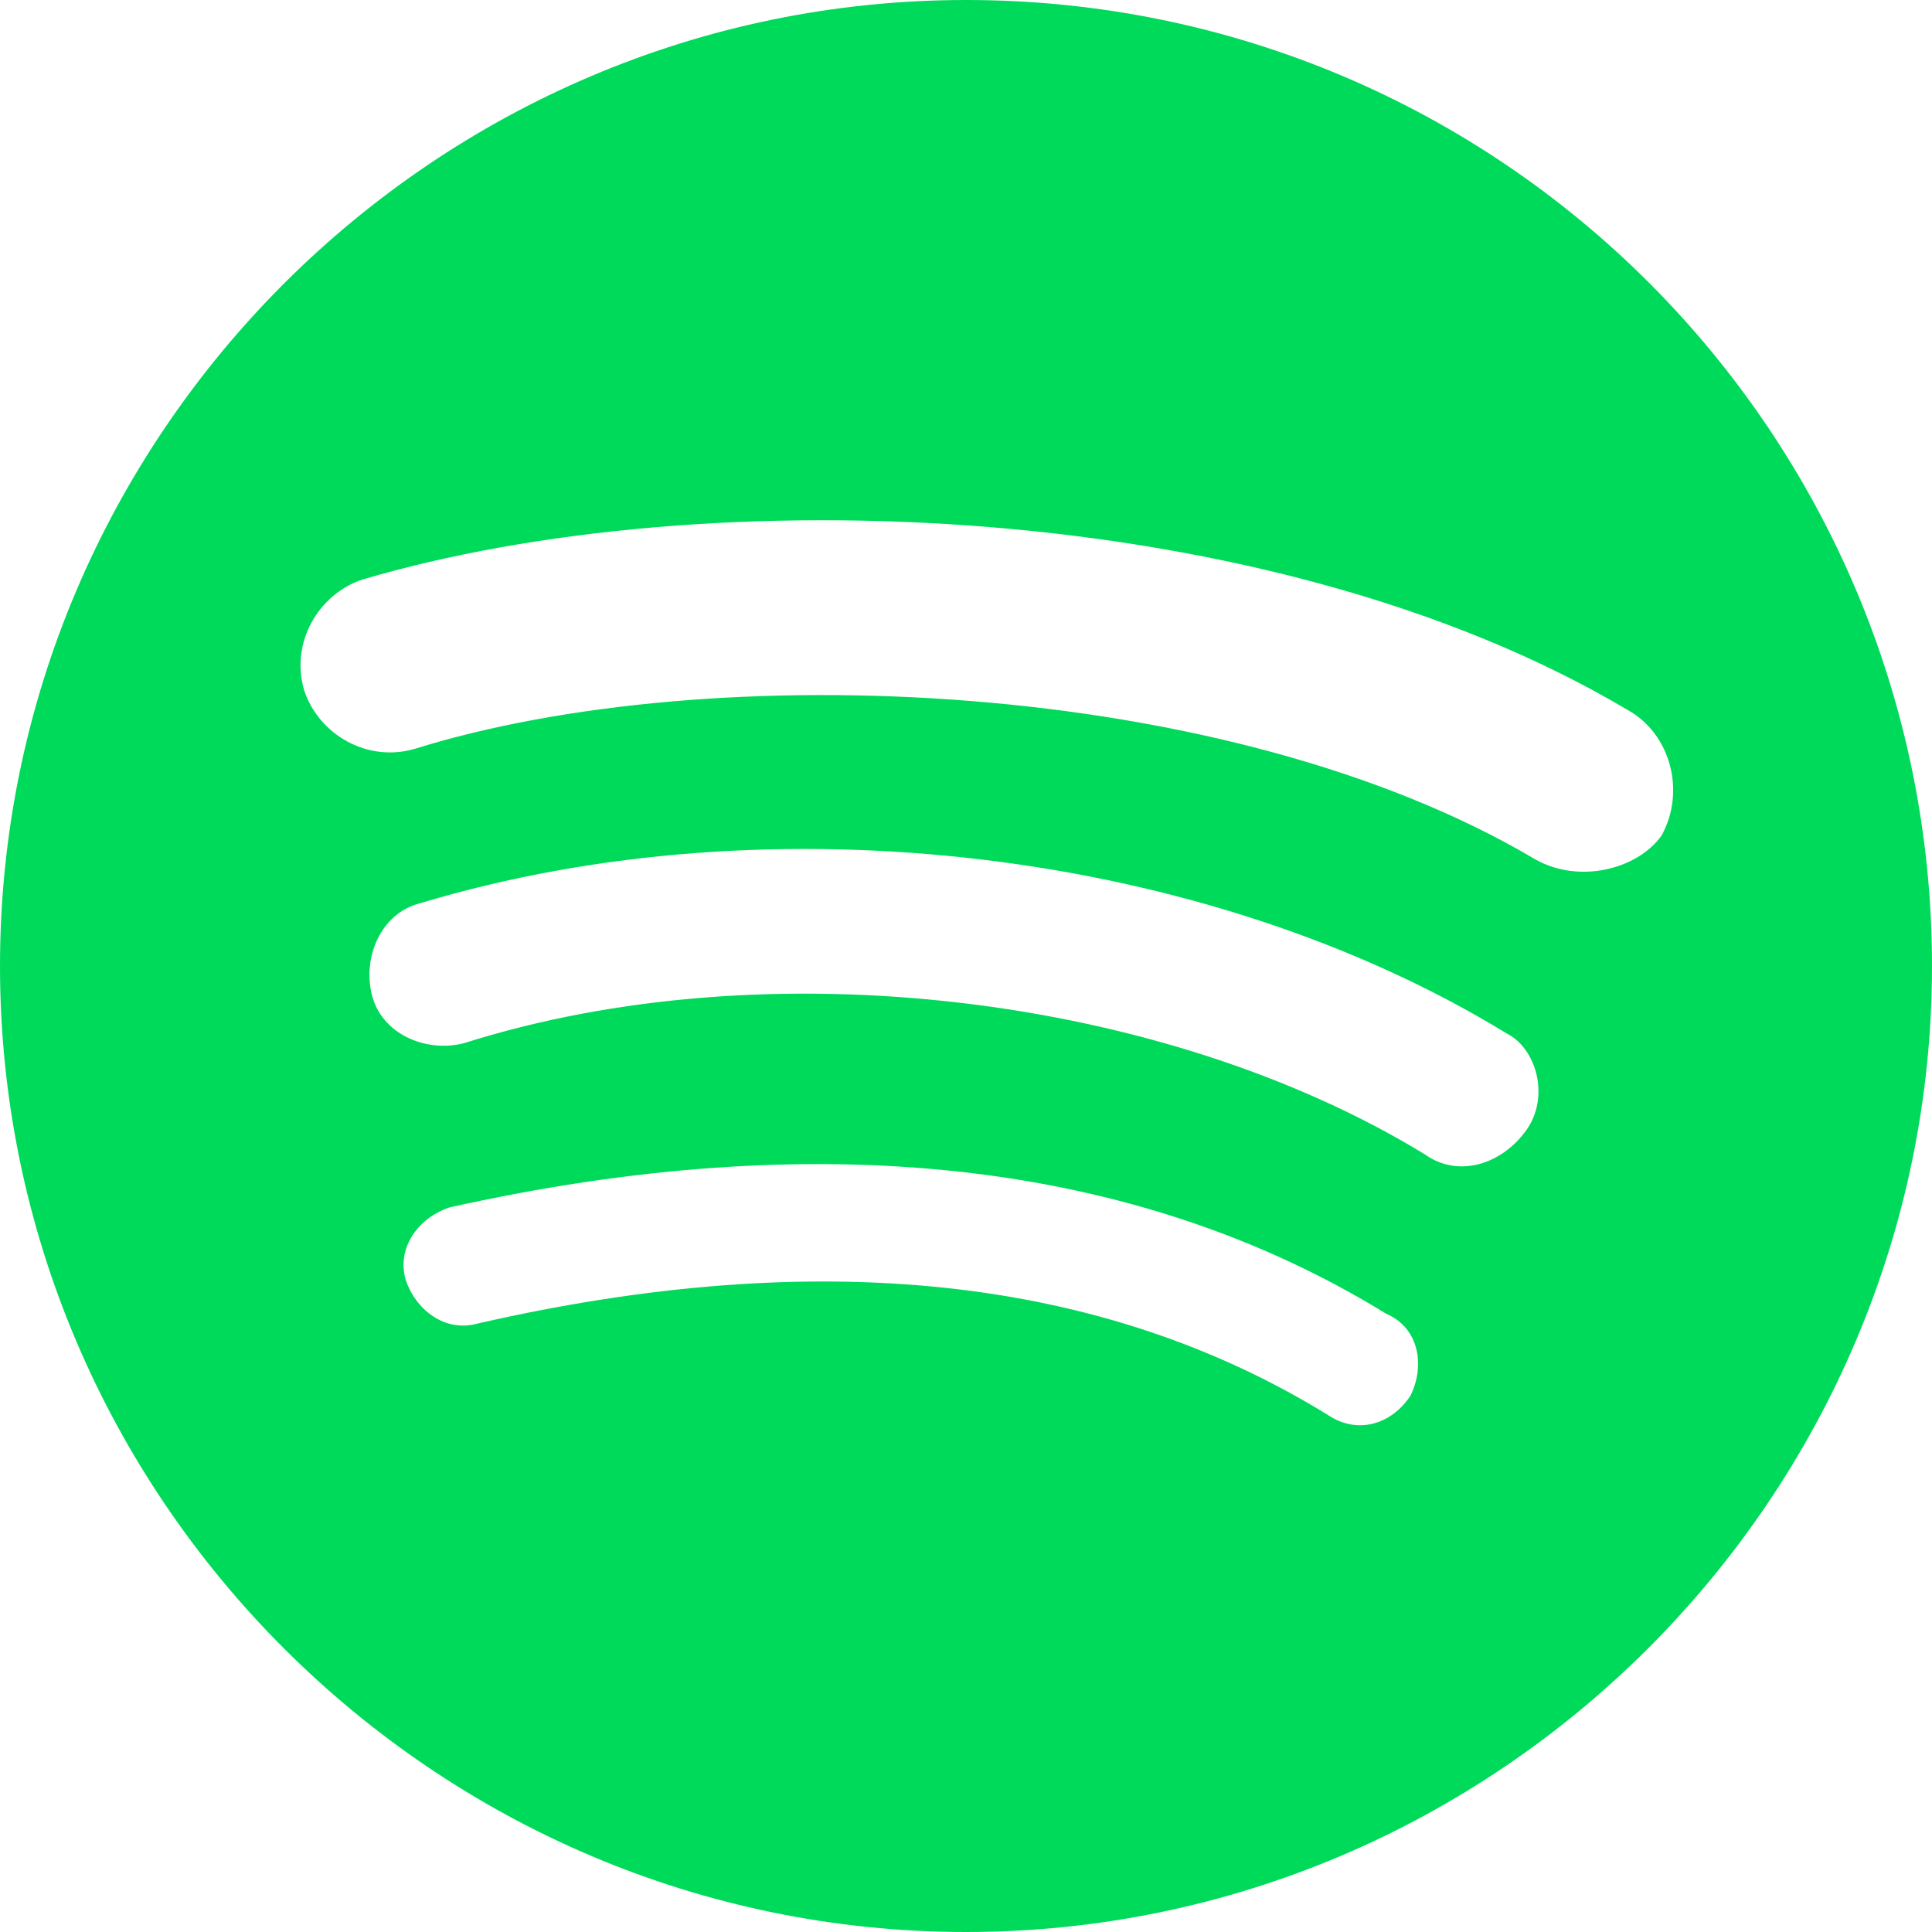
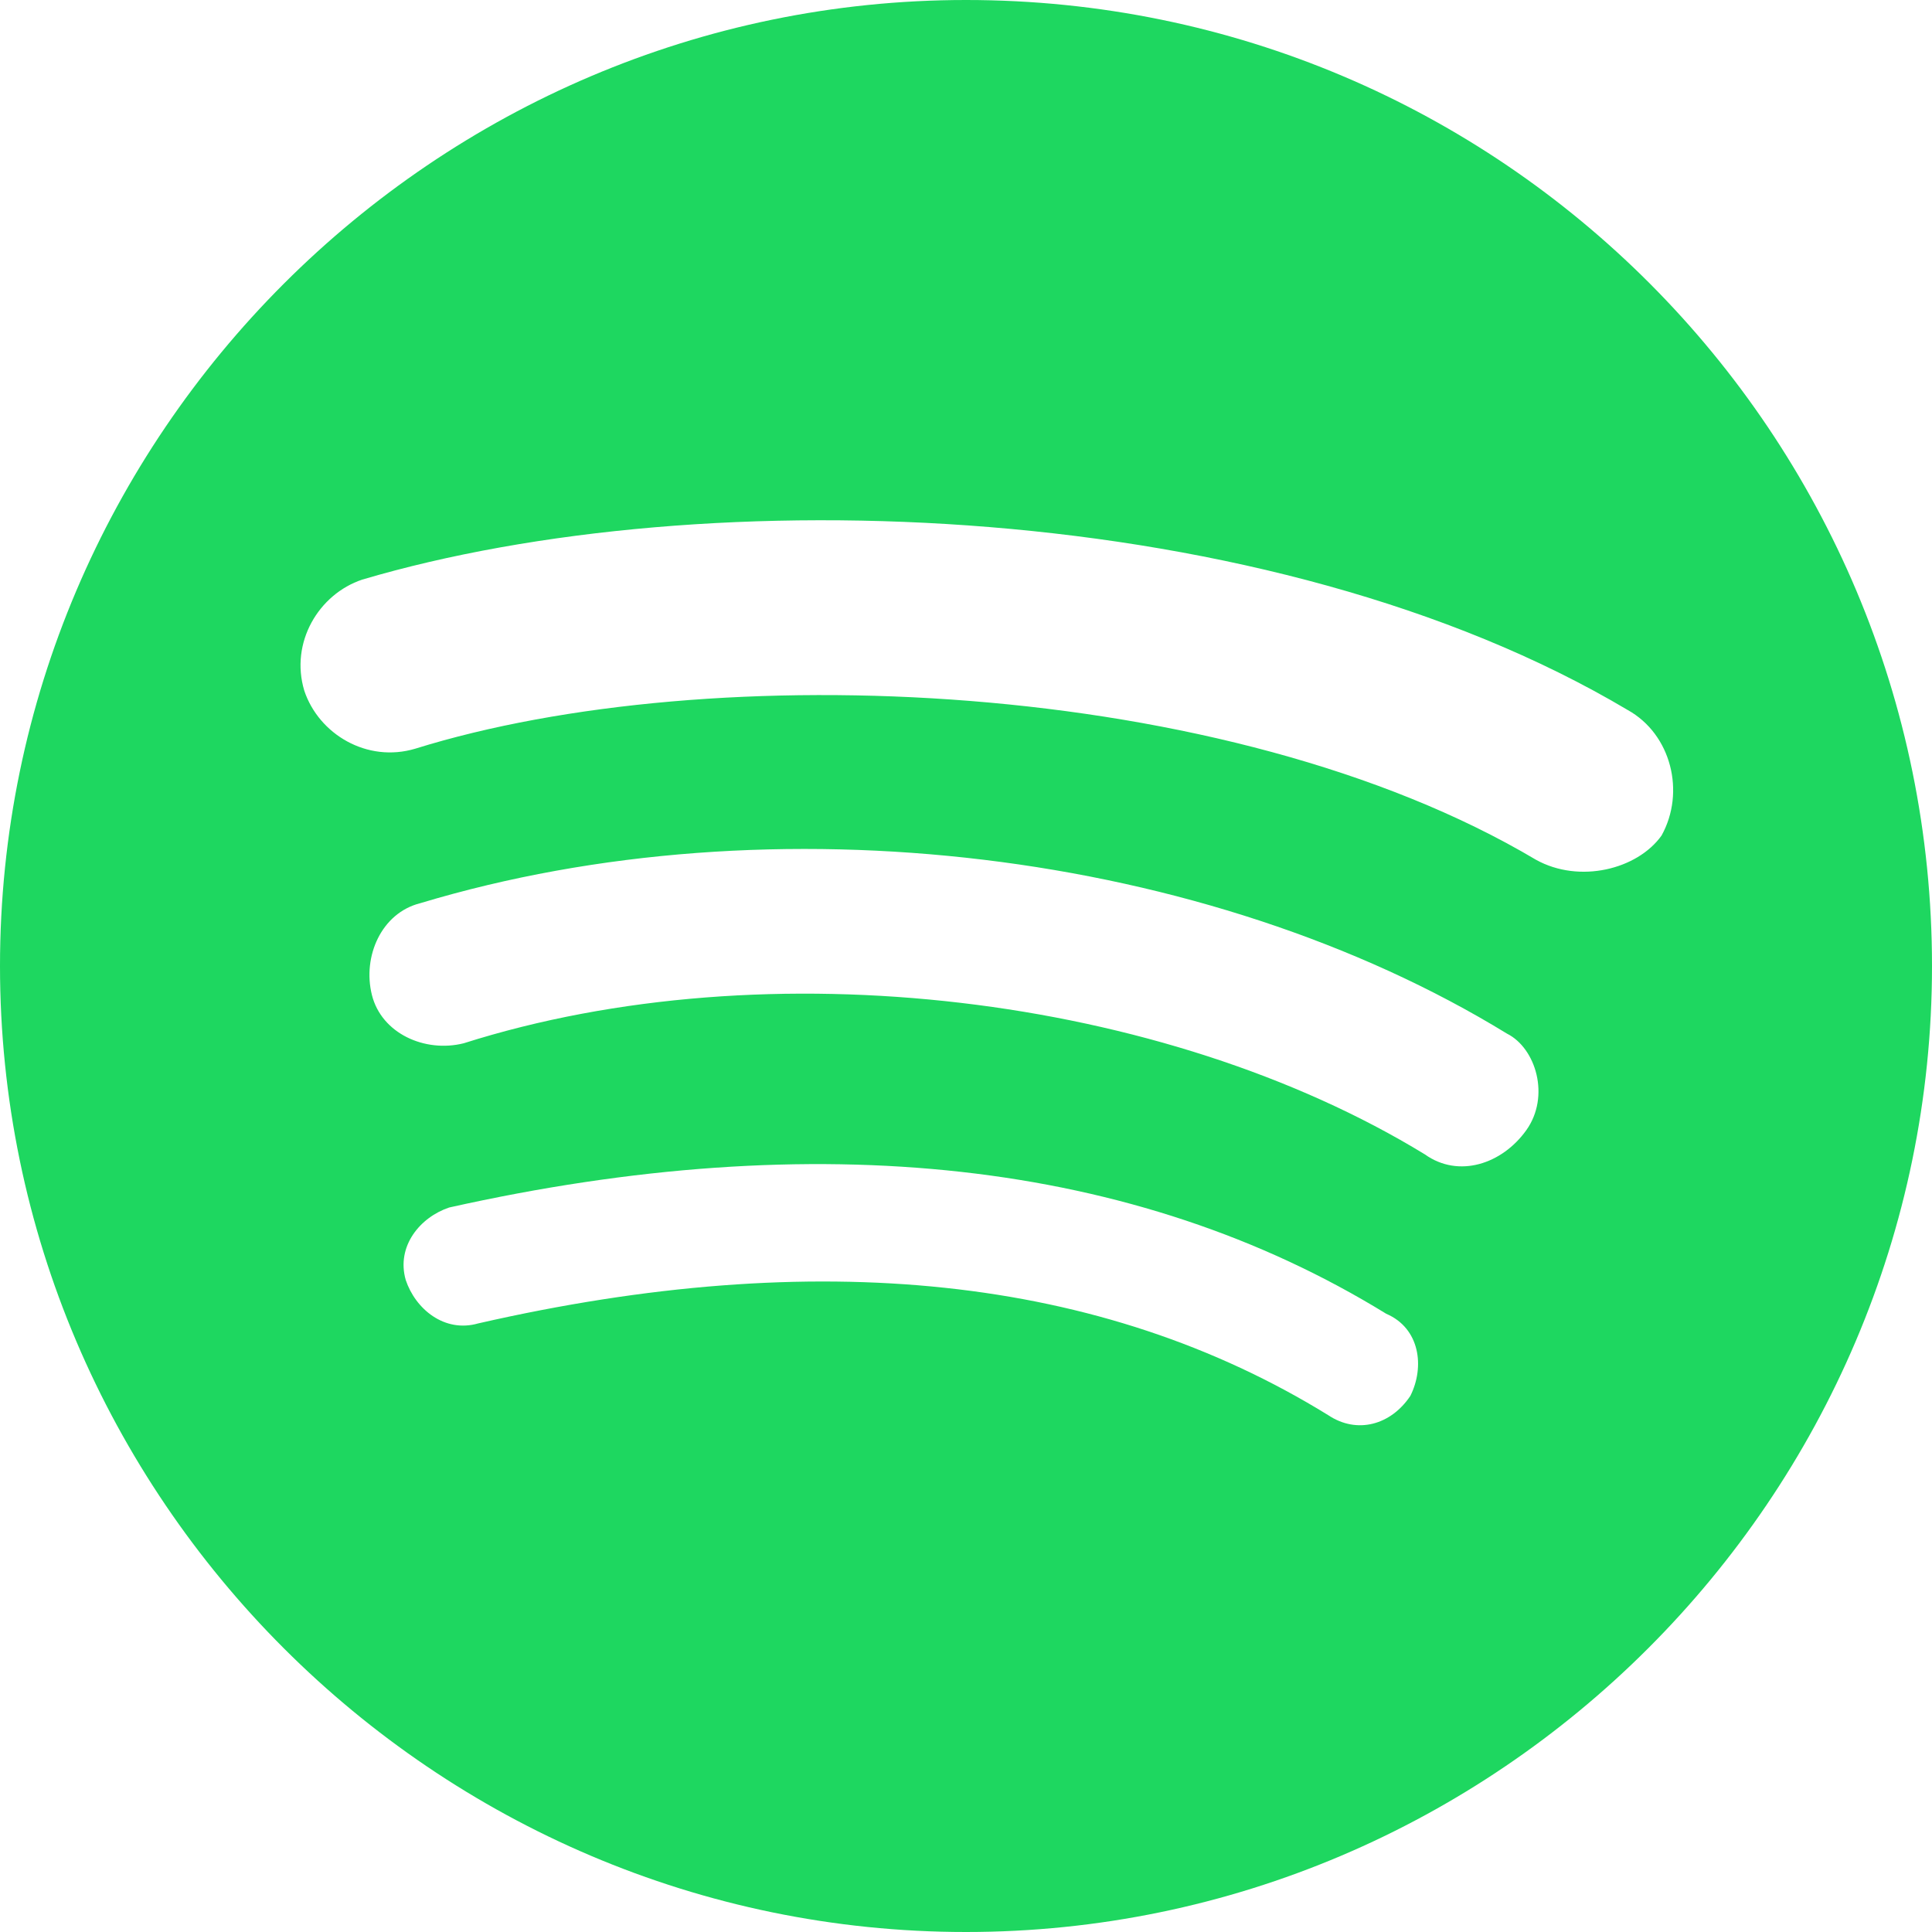
- <svg xmlns="http://www.w3.org/2000/svg" width="800px" height="800px" viewBox="0 0 48 48" version="1.1">
-   <g id="Icons" stroke="none" stroke-width="1" fill="none" fill-rule="evenodd">
-     <g id="Color-" transform="translate(-200, -460)" fill="#00DA5A">
+ <svg xmlns="http://www.w3.org/2000/svg" width="20px" height="20px" fill="#1ED760" viewBox="0 0 48 48" version="1.1">
+   <g id="Icons" stroke="none" stroke-width="1" fill="#1ED760" fill-rule="evenodd">
+     <g id="Color-" transform="translate(-200, -460)" fill="#1ED760">
      <path d="M238.16,481.36 C230.48,476.8 217.64,476.32 210.32,478.6 C209.12,478.96 207.92,478.24 207.56,477.16 C207.2,475.96 207.92,474.76 209,474.4 C217.52,471.88 231.56,472.36 240.44,477.64 C241.52,478.24 241.88,479.68 241.28,480.76 C240.68,481.6 239.24,481.96 238.16,481.36 M237.92,488.08 C237.32,488.92 236.24,489.28 235.4,488.68 C228.92,484.72 219.08,483.52 211.52,485.92 C210.56,486.16 209.48,485.68 209.24,484.72 C209,483.76 209.48,482.68 210.44,482.44 C219.2,479.8 230,481.12 237.44,485.68 C238.16,486.04 238.52,487.24 237.92,488.08 M235.04,494.68 C234.56,495.4 233.72,495.64 233,495.16 C227.36,491.68 220.28,490.96 211.88,492.88 C211.04,493.12 210.32,492.52 210.08,491.8 C209.84,490.96 210.44,490.24 211.16,490 C220.28,487.96 228.2,488.8 234.44,492.64 C235.28,493 235.4,493.96 235.04,494.68 M224,460 C210.8,460 200,470.8 200,484 C200,497.2 210.8,508 224,508 C237.2,508 248,497.2 248,484 C248,470.8 237.32,460 224,460" id="Spotify">

</path>
    </g>
  </g>
</svg>
